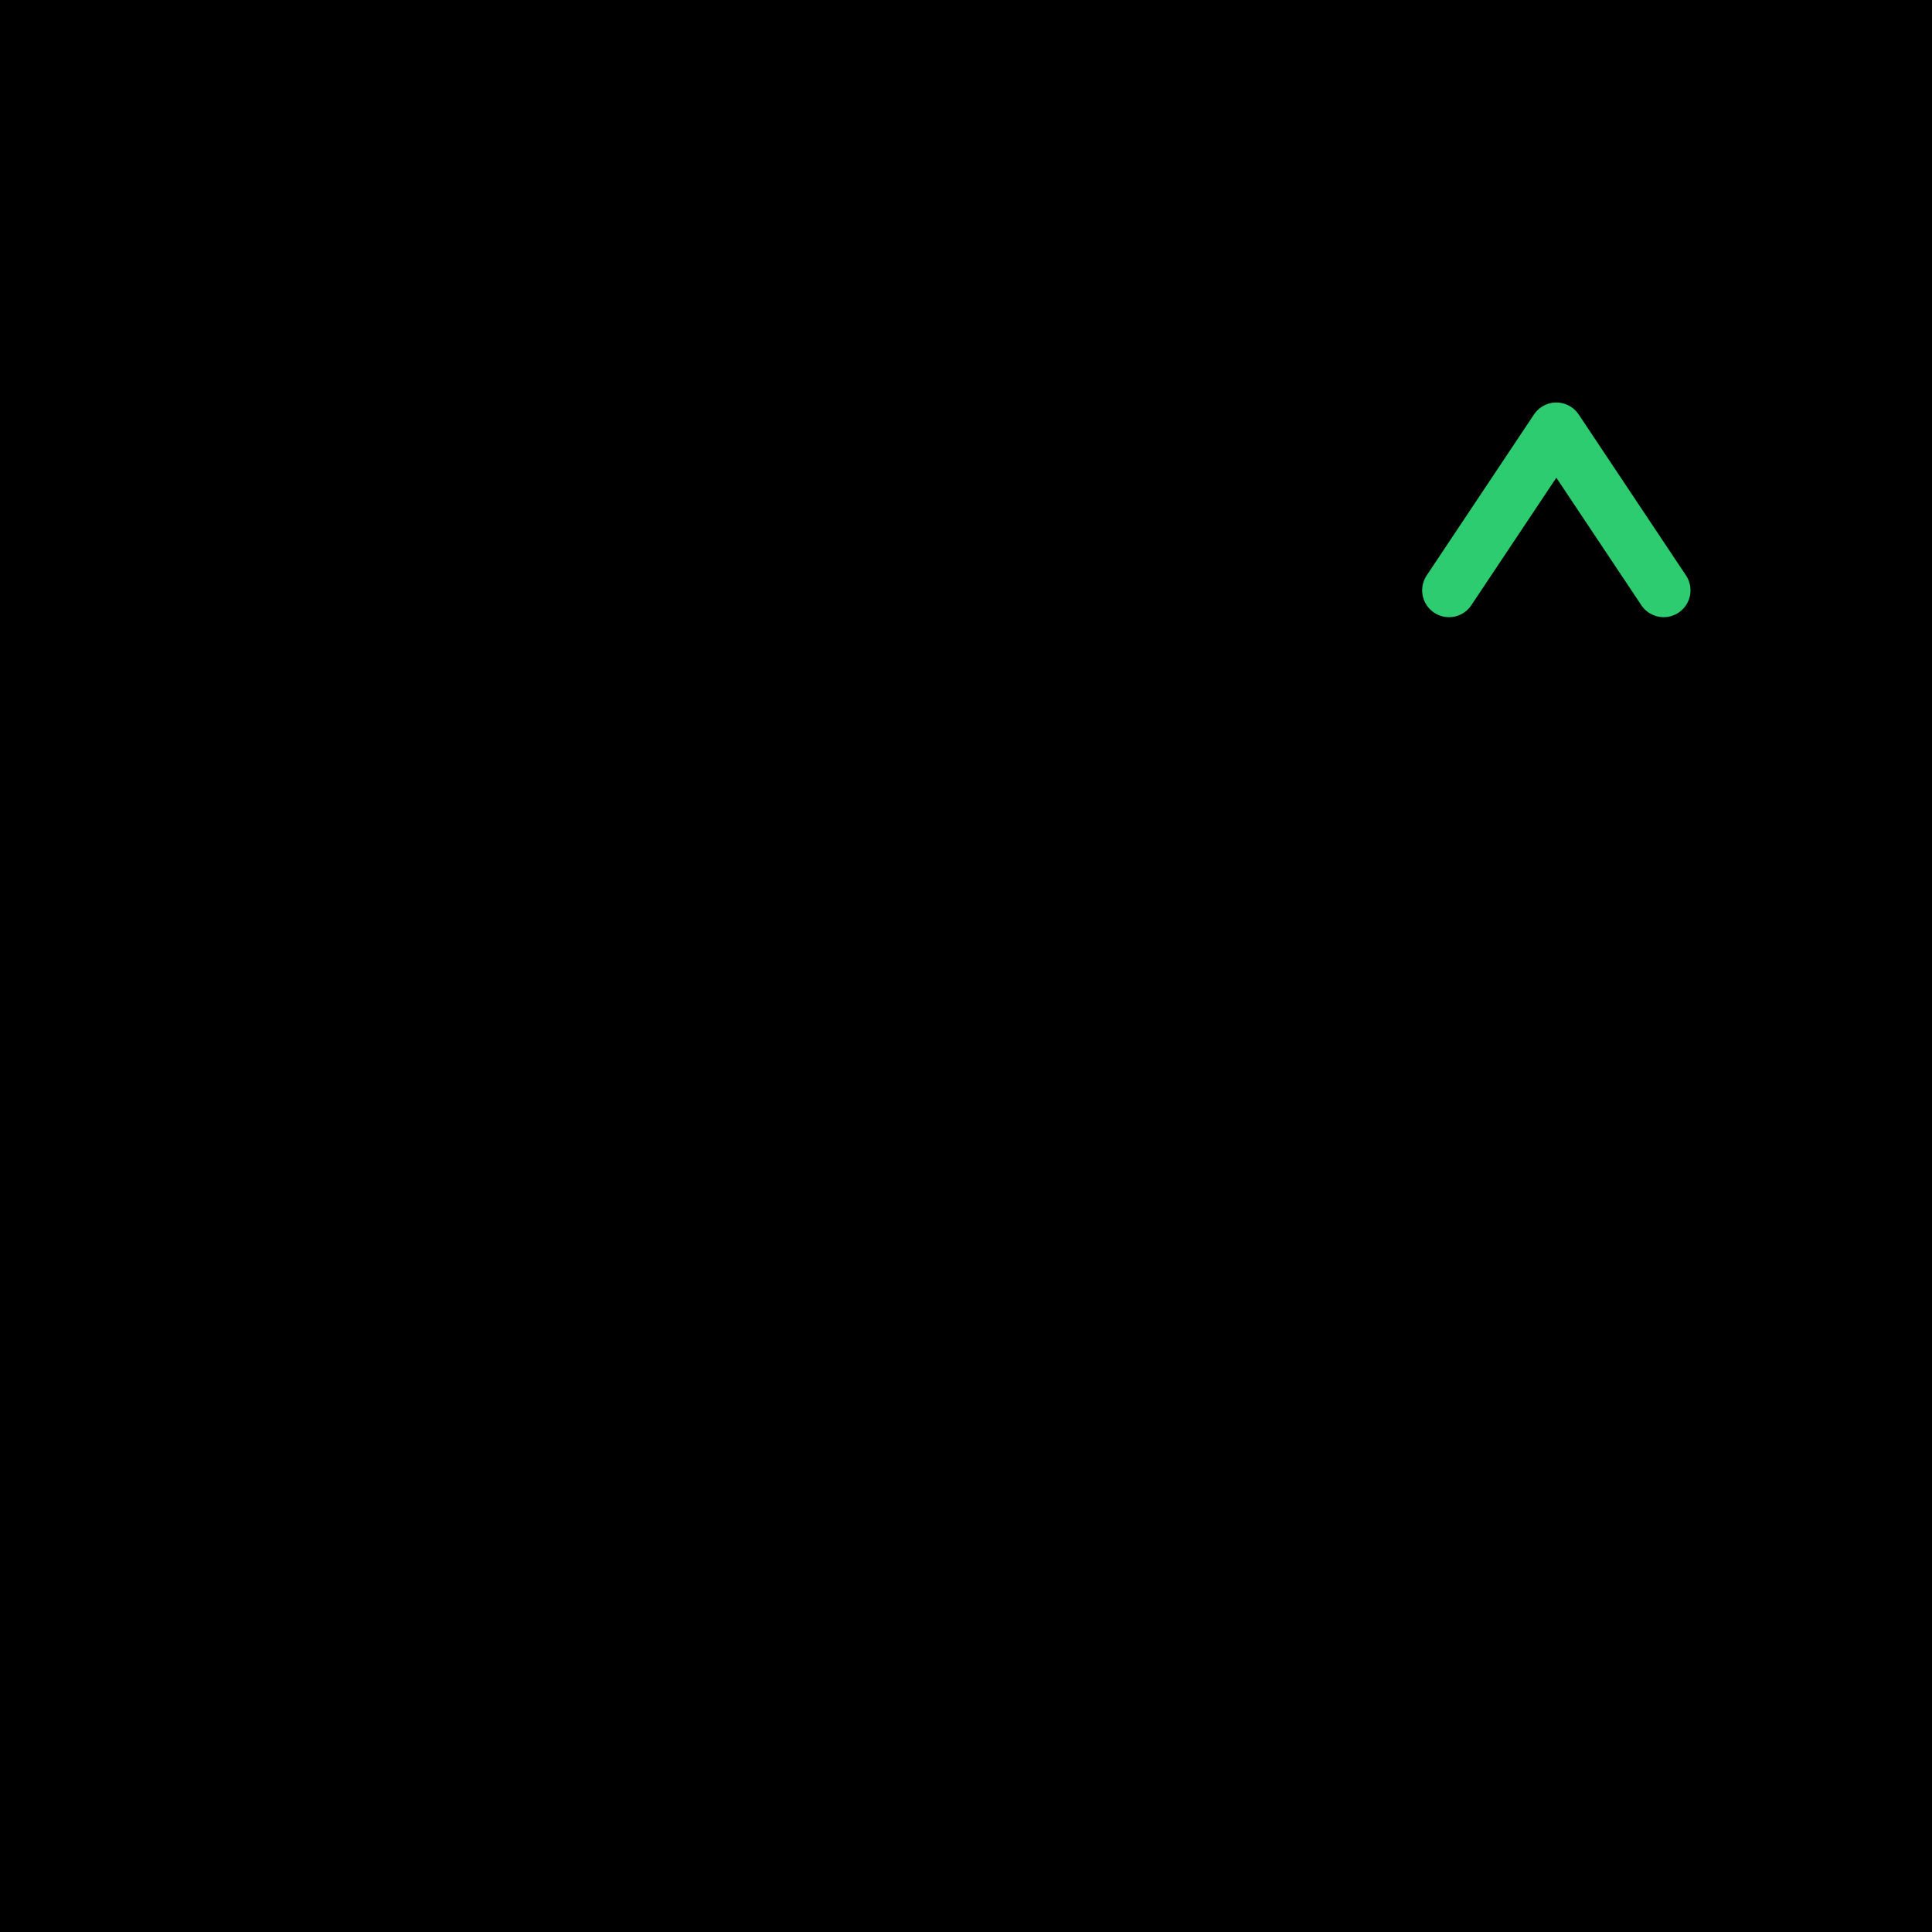
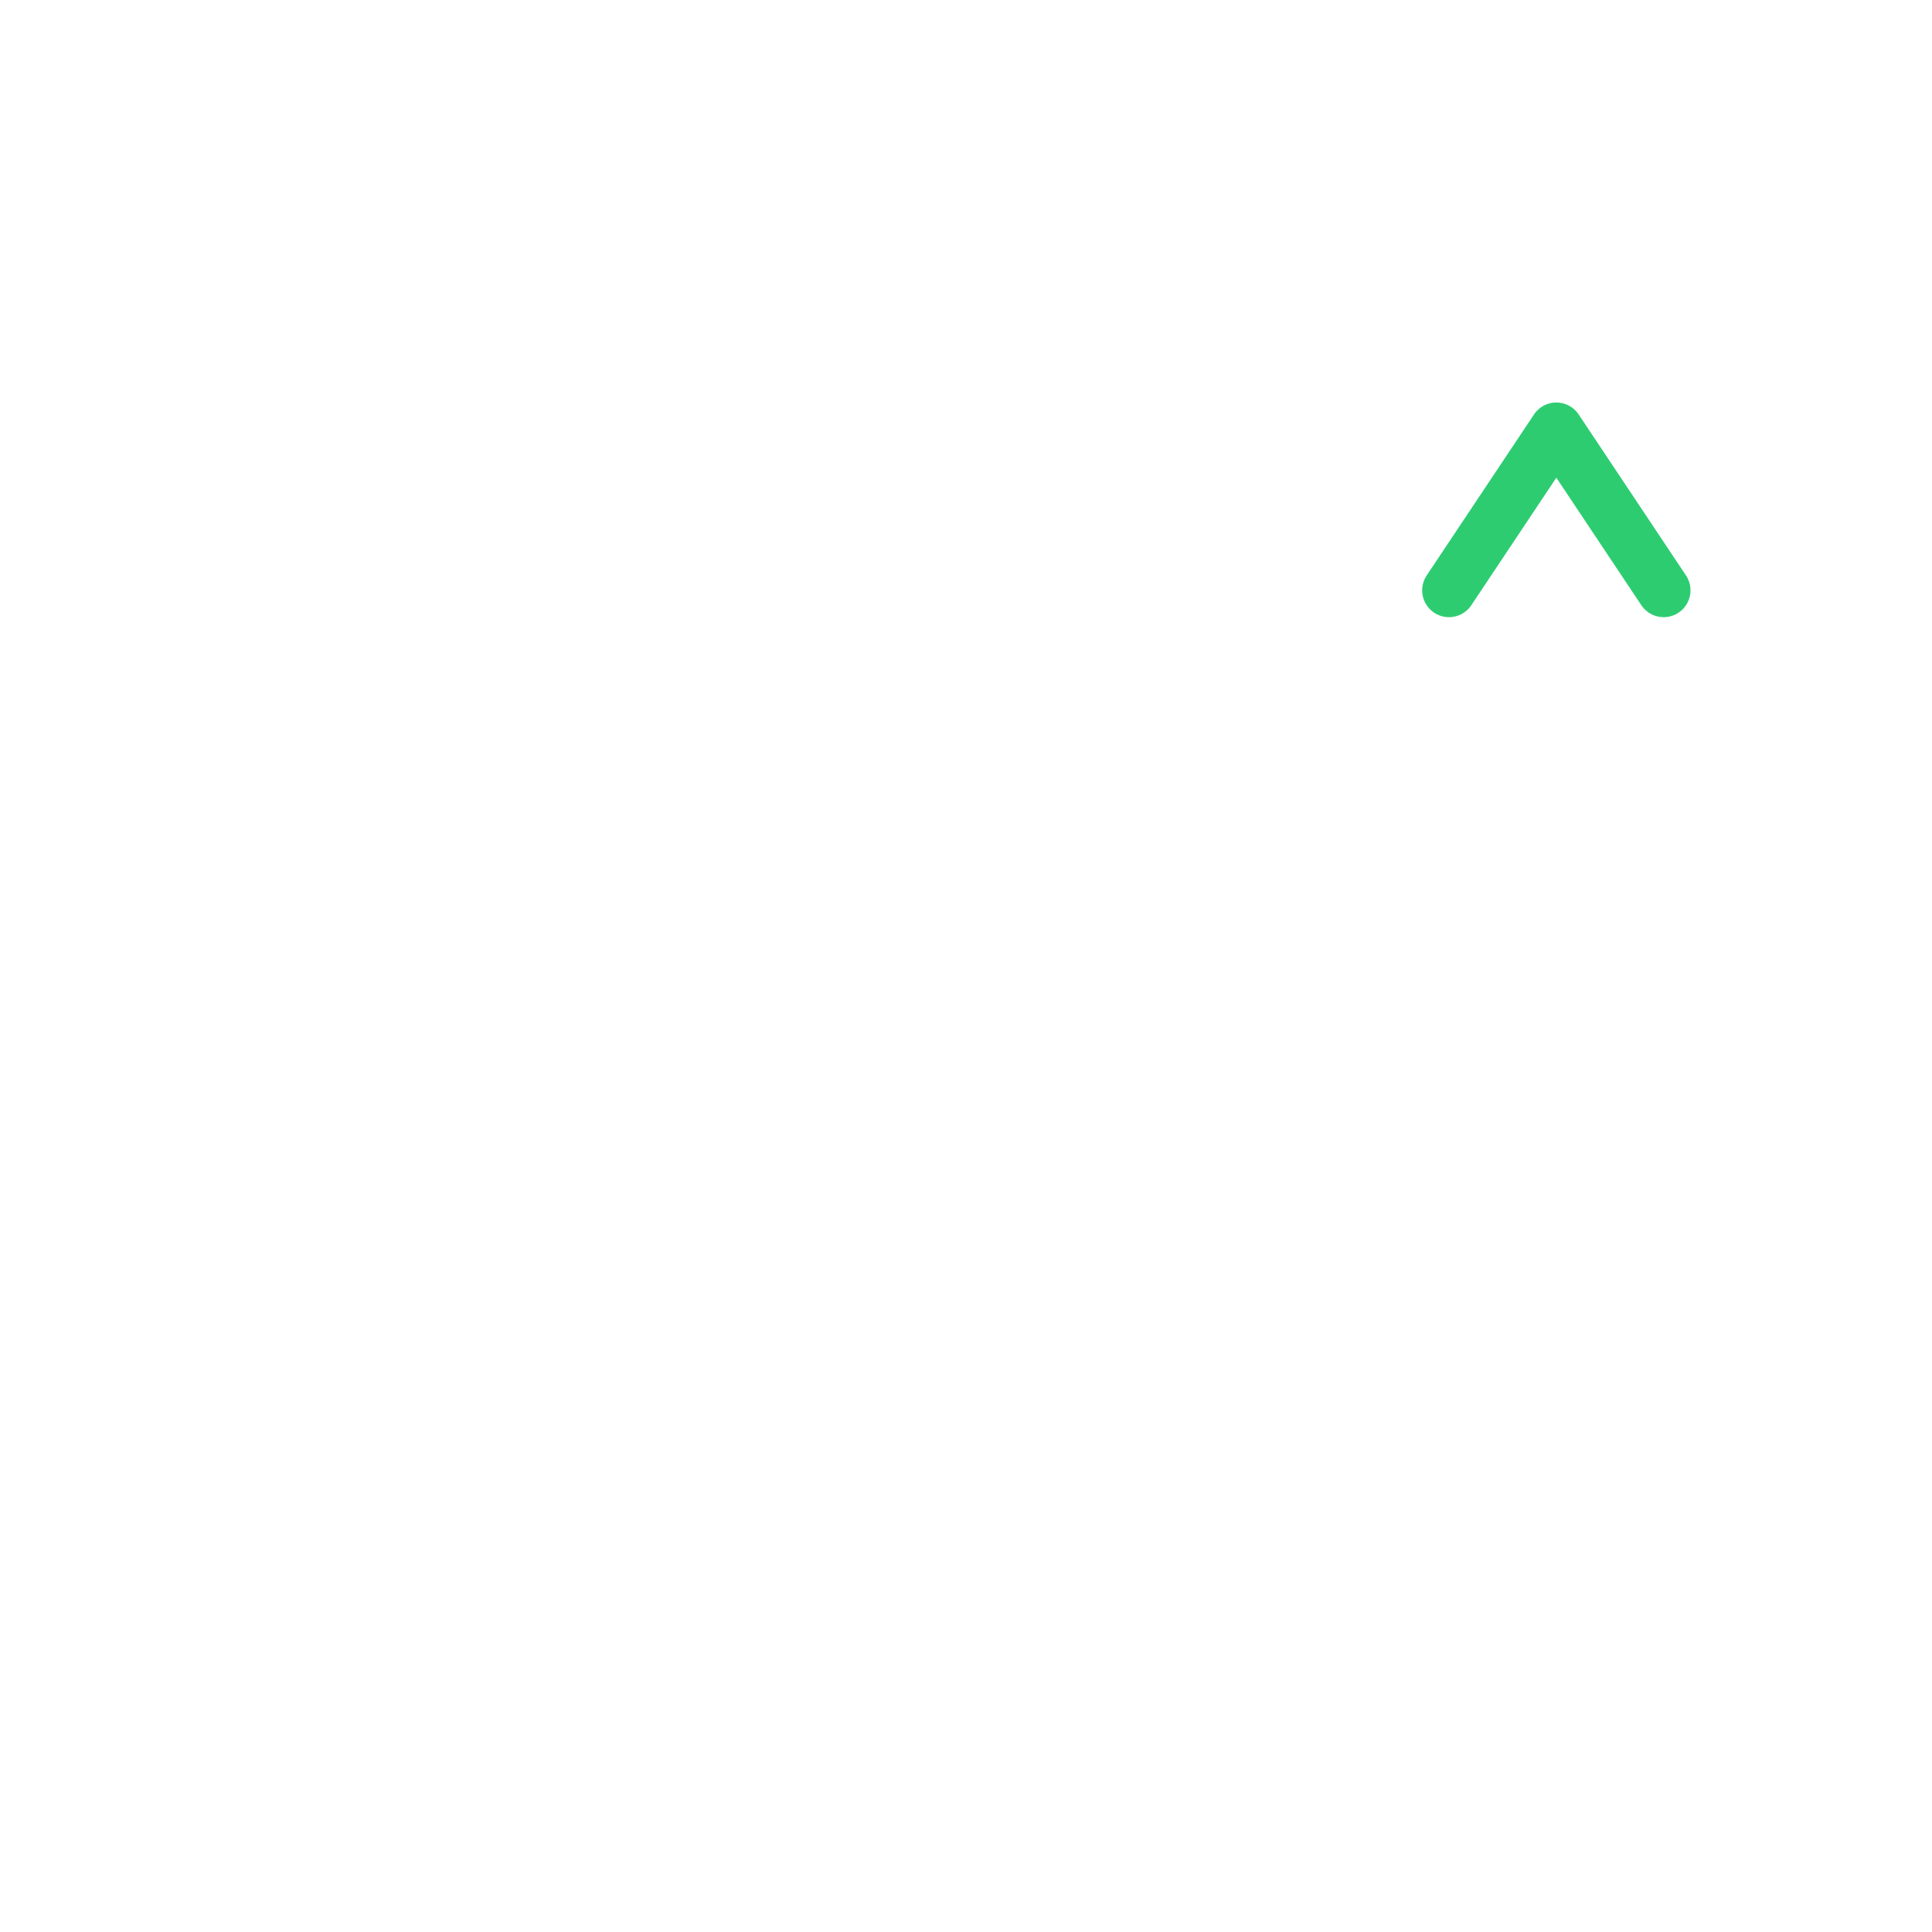
<svg xmlns="http://www.w3.org/2000/svg" viewBox="0 0 144 144">
-   <g filter="url(#activity-state)">
-     <rect x="0" y="0" width="144" height="144" fill="{{backgroundColor}}" />
-     <rect x="60" y="20" width="24" height="40" rx="12" fill="none" stroke="{{graphic1Color}}" stroke-width="4" />
-     <path d="M48 48v8a24 24 0 0 0 48 0v-8" fill="none" stroke="{{graphic1Color}}" stroke-width="4" stroke-linecap="round" />
-     <line x1="72" y1="80" x2="72" y2="88" stroke="{{graphic1Color}}" stroke-width="4" stroke-linecap="round" />
-     <polyline points="108,44 116,32 124,44" fill="none" stroke="#2ecc71" stroke-width="4" stroke-linecap="round" stroke-linejoin="round" />
-     <text x="72" y="116" text-anchor="middle" dominant-baseline="central" fill="{{textColor}}" font-family="Arial, sans-serif" font-size="20" font-weight="bold">{{mainLabel}}</text>
-     <text x="72" y="138" text-anchor="middle" dominant-baseline="central" fill="{{textColor}}" font-family="Arial, sans-serif" font-size="16">{{subLabel}}</text>
-   </g>
+   <rect x="60" y="20" width="24" height="40" rx="12" fill="none" stroke="{{graphic1Color}}" stroke-width="4" />
+   <path d="M48 48v8a24 24 0 0 0 48 0v-8" fill="none" stroke="{{graphic1Color}}" stroke-width="4" stroke-linecap="round" />
+   <line x1="72" y1="80" x2="72" y2="88" stroke="{{graphic1Color}}" stroke-width="4" stroke-linecap="round" />
+   <polyline points="108,44 116,32 124,44" fill="none" stroke="#2ecc71" stroke-width="4" stroke-linecap="round" stroke-linejoin="round" />
</svg>
